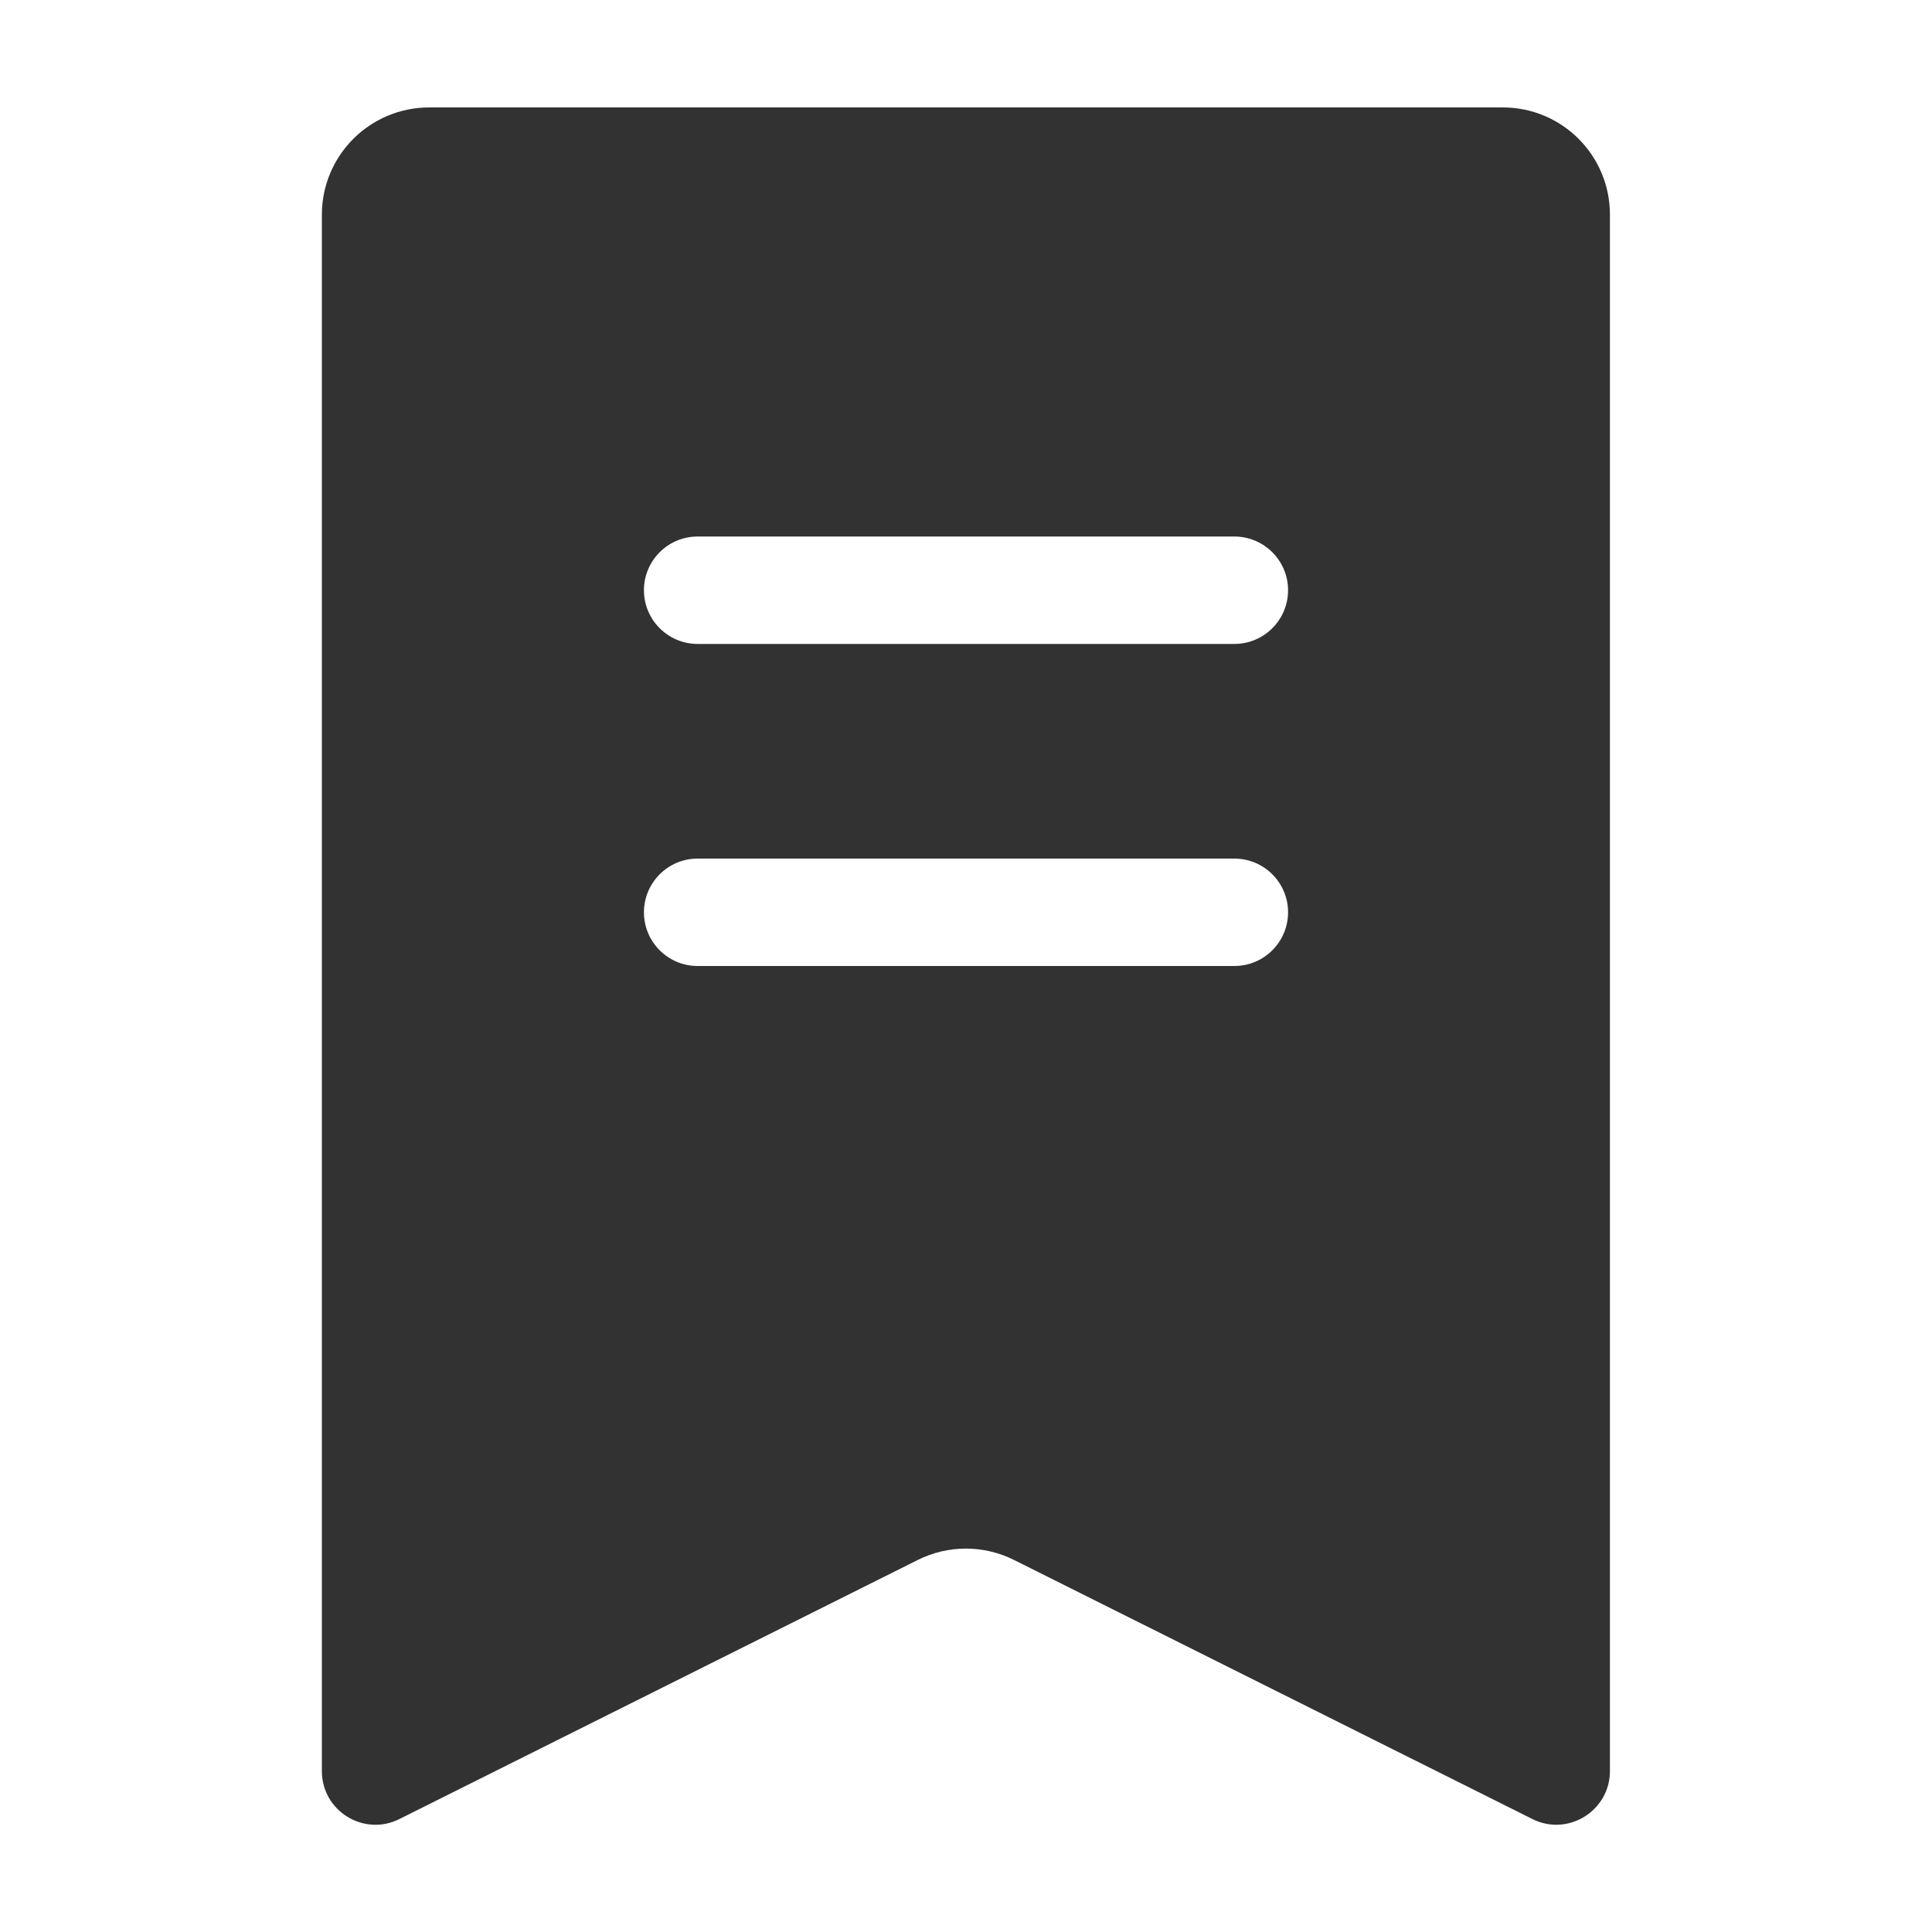
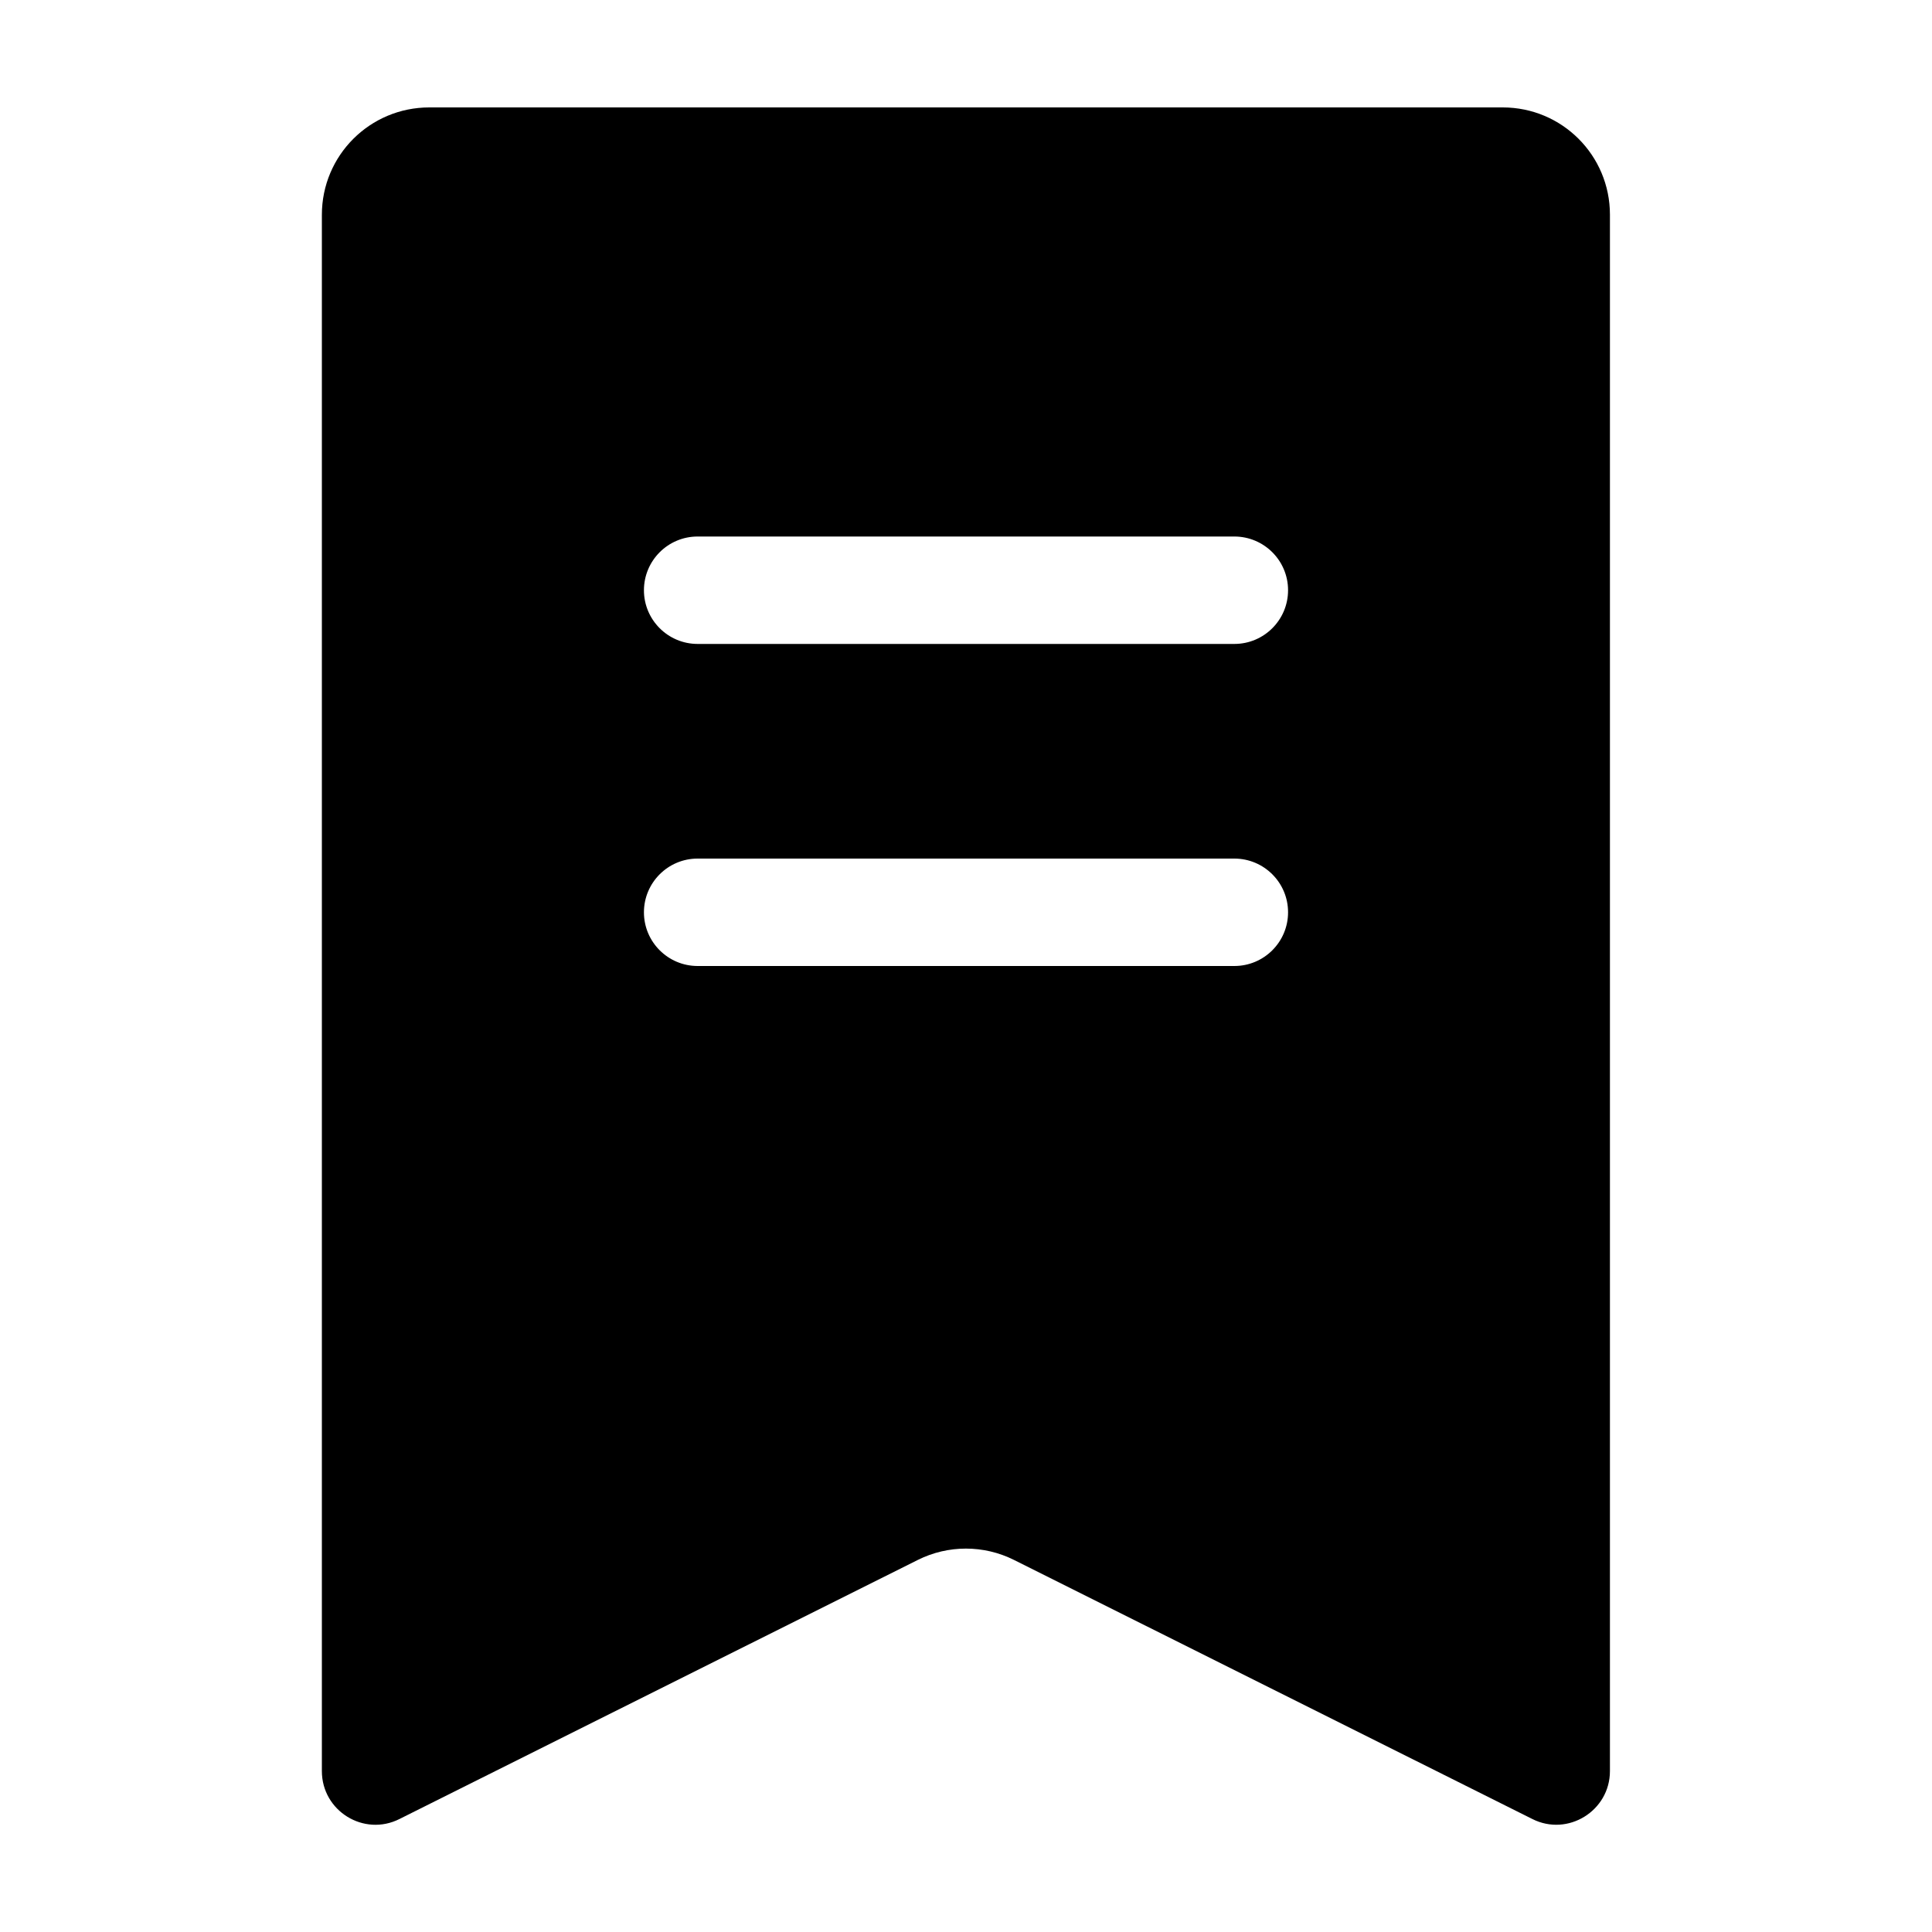
- <svg xmlns="http://www.w3.org/2000/svg" t="1629623851047" class="icon" viewBox="0 0 1024 1024" version="1.1" p-id="1177" width="200" height="200">
+ <svg xmlns="http://www.w3.org/2000/svg" t="1629689568046" class="icon" viewBox="0 0 1024 1024" version="1.1" p-id="1040" width="200" height="200">
  <defs>
    <style type="text/css" />
  </defs>
-   <path d="M654.234 341.299H369.766c-15.667 0-28.467-12.698-28.467-28.467 0-15.667 12.698-28.467 28.467-28.467h284.467c15.667 0 28.467 12.698 28.467 28.467s-12.8 28.467-28.467 28.467m0 170.701H369.766c-15.667 0-28.467-12.698-28.467-28.467 0-15.667 12.698-28.467 28.467-28.467h284.467c15.667 0 28.467 12.698 28.467 28.467S669.901 512 654.234 512M796.467 56.934H227.533c-31.437 0-56.934 25.395-56.934 56.934v824.832c0 21.197 22.323 34.918 41.165 25.395l274.739-137.318c15.974-7.987 34.918-7.987 50.893 0l274.739 137.318c18.842 9.523 41.165-4.301 41.165-25.395V113.766c0-31.437-25.395-56.832-56.832-56.832" fill="#323233" p-id="1178" />
+   <path d="M654.234 341.299H369.766c-15.667 0-28.467-12.698-28.467-28.467 0-15.667 12.698-28.467 28.467-28.467h284.467c15.667 0 28.467 12.698 28.467 28.467s-12.8 28.467-28.467 28.467m0 170.701H369.766c-15.667 0-28.467-12.698-28.467-28.467 0-15.667 12.698-28.467 28.467-28.467h284.467c15.667 0 28.467 12.698 28.467 28.467S669.901 512 654.234 512M796.467 56.934H227.533c-31.437 0-56.934 25.395-56.934 56.934v824.832c0 21.197 22.323 34.918 41.165 25.395l274.739-137.318c15.974-7.987 34.918-7.987 50.893 0l274.739 137.318c18.842 9.523 41.165-4.301 41.165-25.395V113.766c0-31.437-25.395-56.832-56.832-56.832" p-id="1041" />
</svg>
